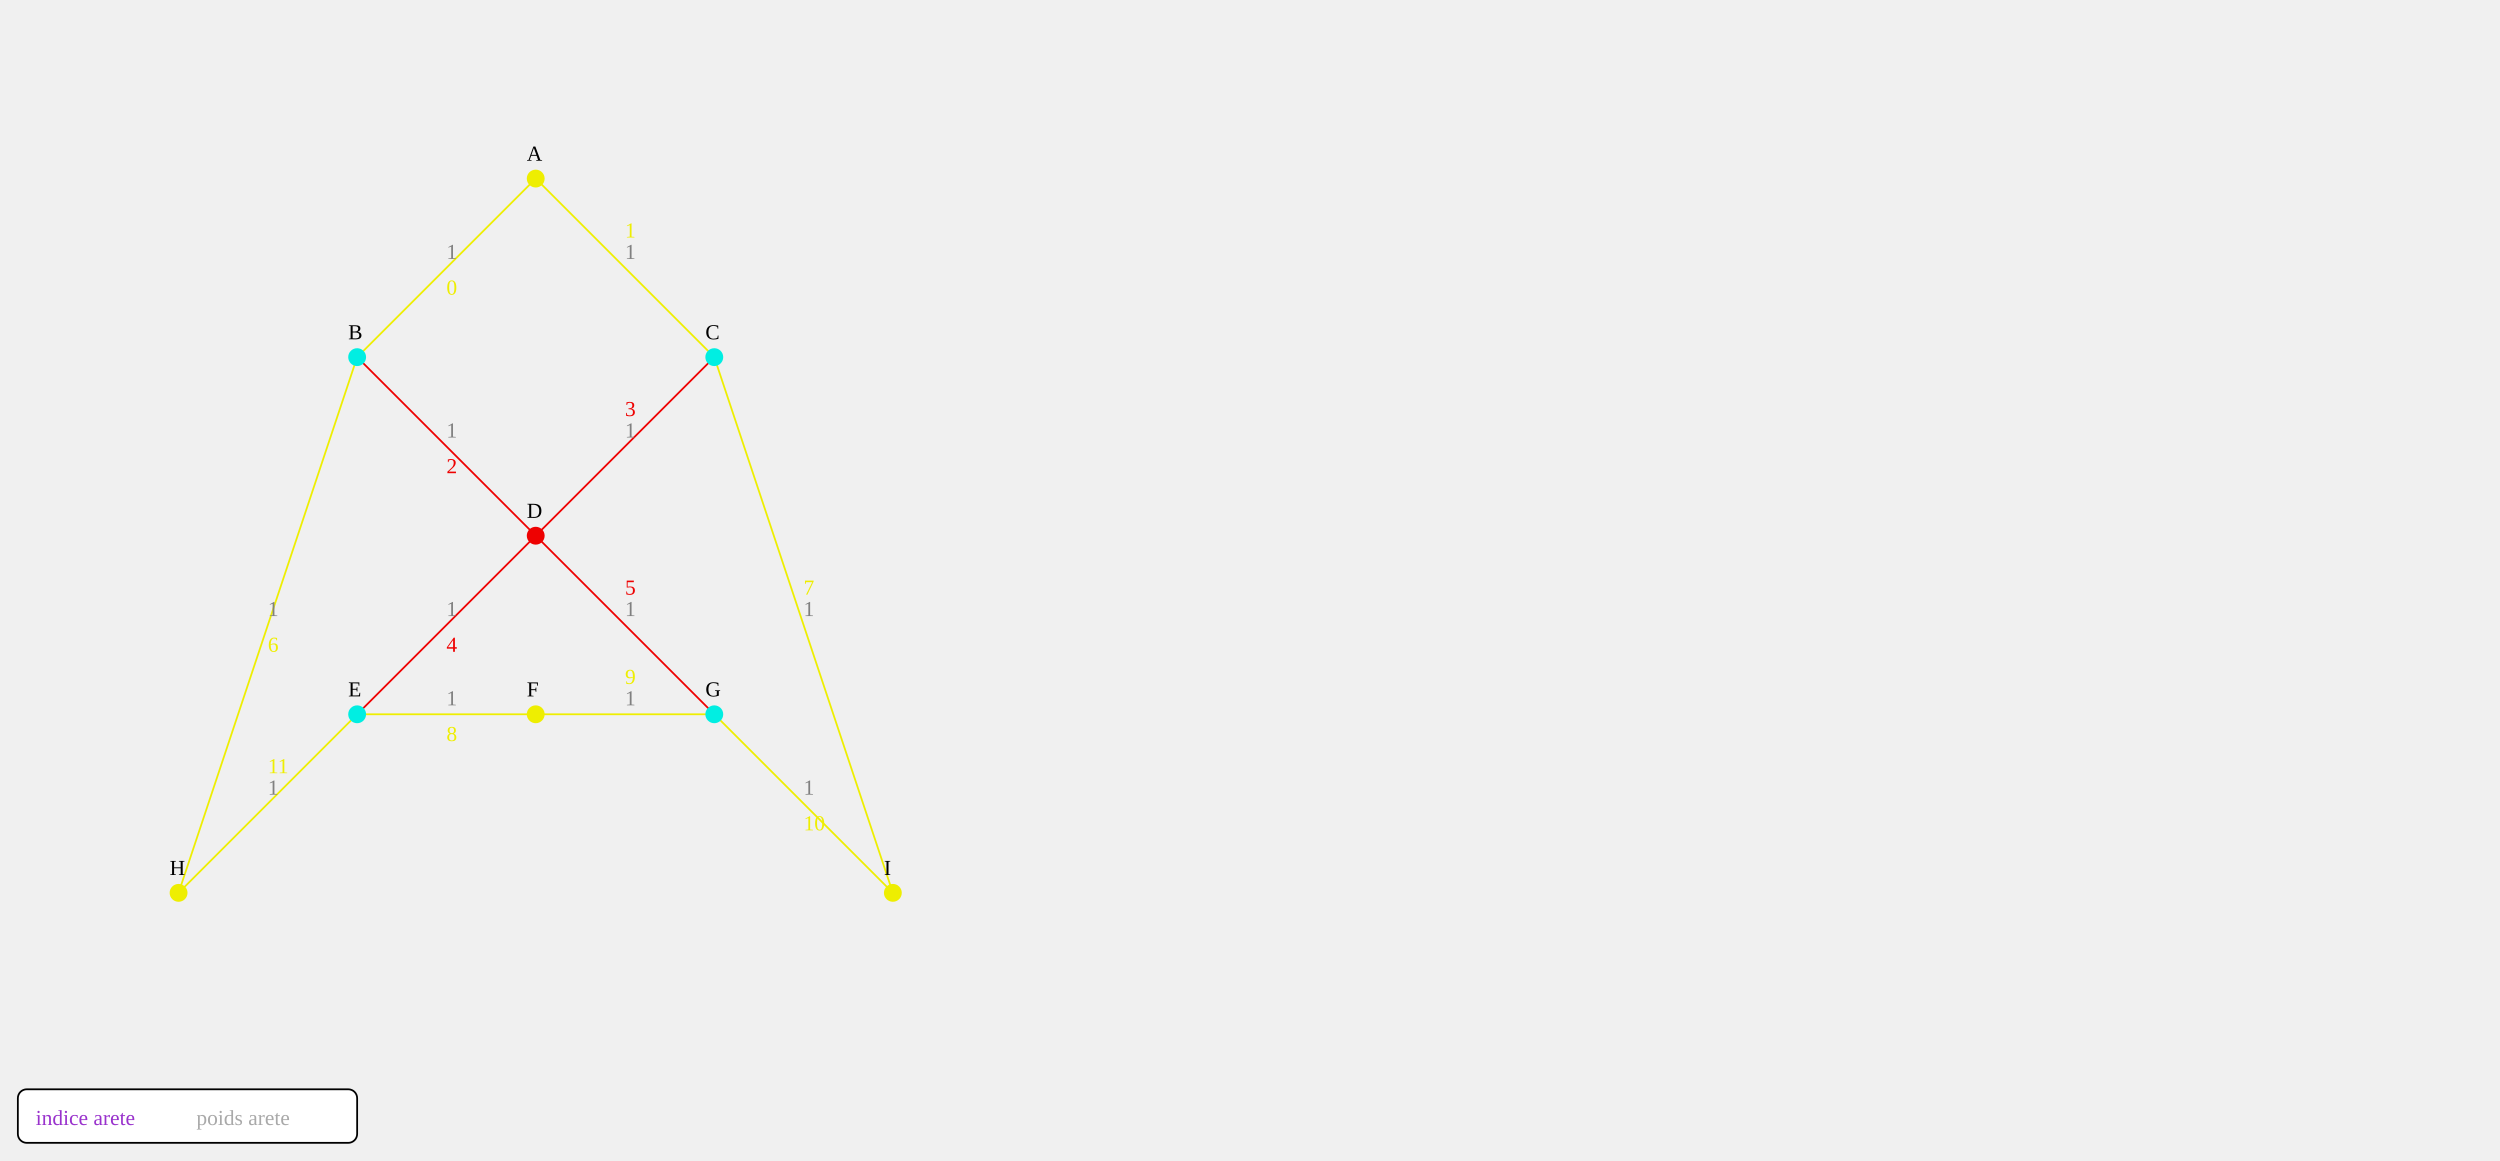
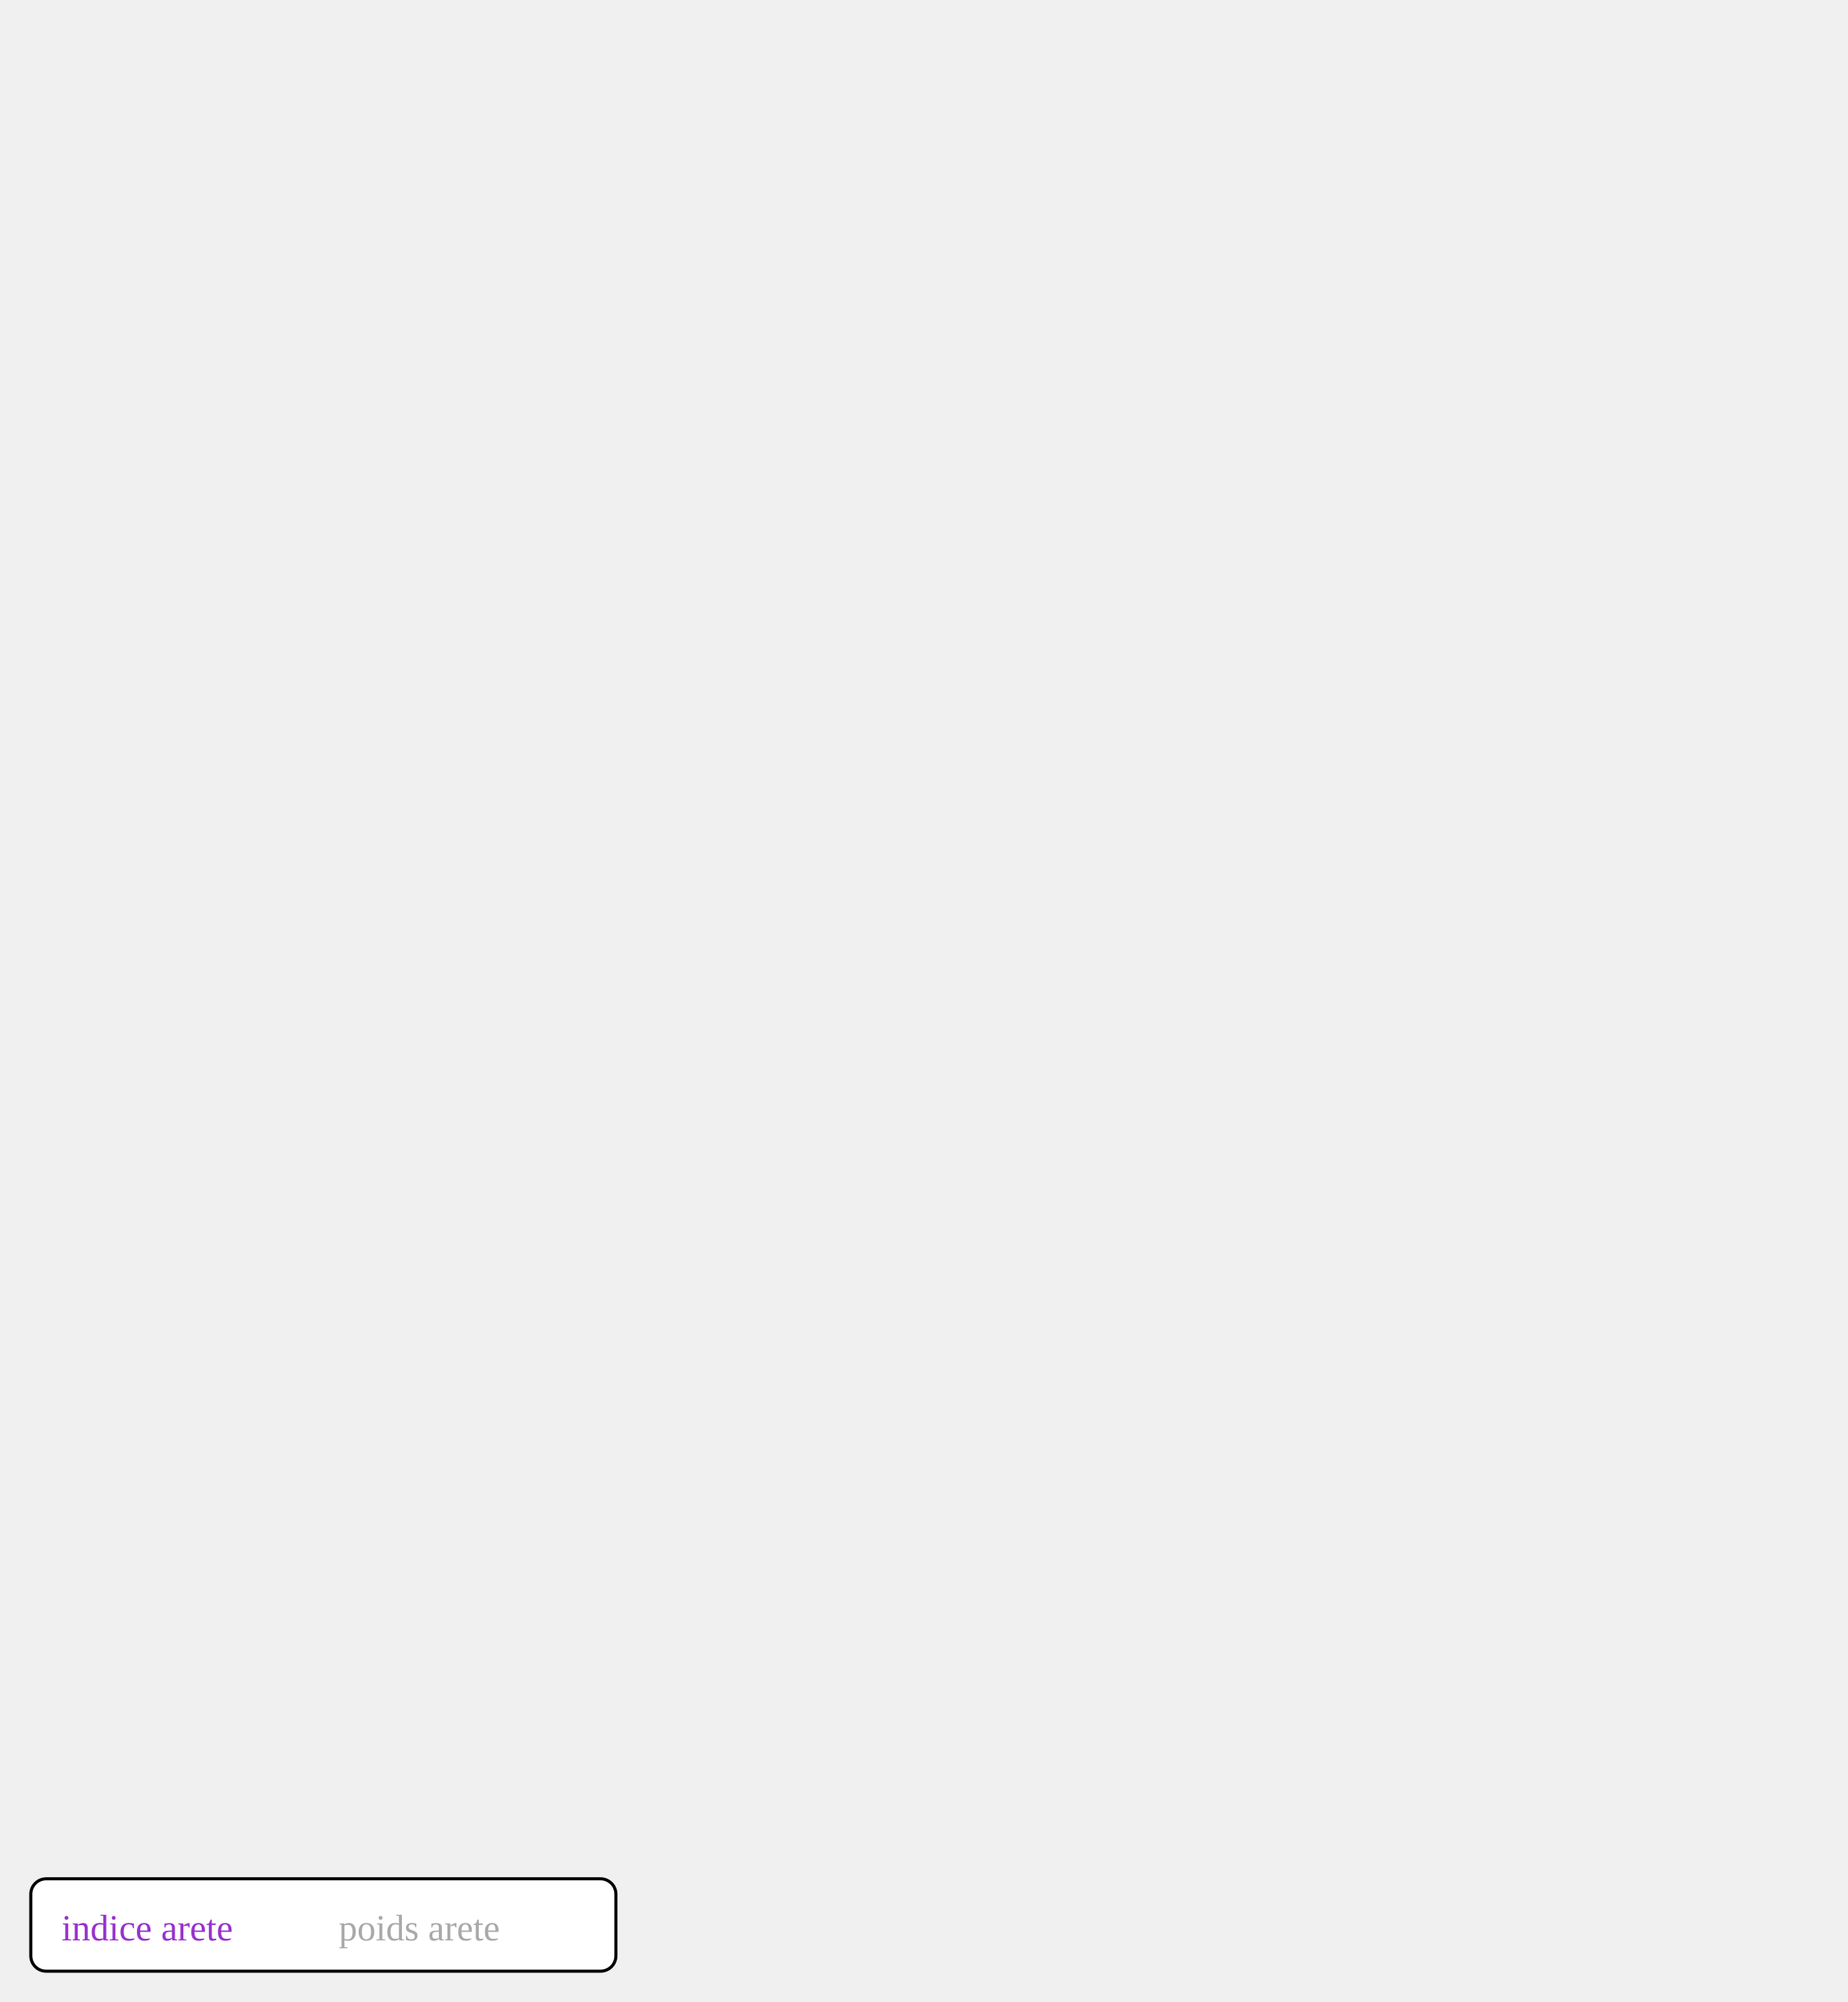
- <svg xmlns="http://www.w3.org/2000/svg" version="1.1" width="1400" height="650">
-   <line x1="300" y1="100" x2="200" y2="200" stroke="rgb(238,238,1)" />
-   <text x="250" y="165" fill="rgb(238,238,1)">0</text>
-   <text x="250" y="145" fill="grey">1</text>
-   <line x1="300" y1="100" x2="400" y2="200" stroke="rgb(238,238,1)" />
-   <text x="350" y="133" fill="rgb(238,238,1)">1</text>
-   <text x="350" y="145" fill="grey">1</text>
-   <line x1="200" y1="200" x2="300" y2="300" stroke="rgb(238,1,1)" />
-   <text x="250" y="265" fill="rgb(238,1,1)">2</text>
-   <text x="250" y="245" fill="grey">1</text>
-   <line x1="400" y1="200" x2="300" y2="300" stroke="rgb(238,1,1)" />
-   <text x="350" y="233" fill="rgb(238,1,1)">3</text>
-   <text x="350" y="245" fill="grey">1</text>
-   <line x1="300" y1="300" x2="200" y2="400" stroke="rgb(238,1,1)" />
-   <text x="250" y="365" fill="rgb(238,1,1)">4</text>
-   <text x="250" y="345" fill="grey">1</text>
-   <line x1="300" y1="300" x2="400" y2="400" stroke="rgb(238,1,1)" />
-   <text x="350" y="333" fill="rgb(238,1,1)">5</text>
-   <text x="350" y="345" fill="grey">1</text>
-   <line x1="200" y1="200" x2="100" y2="500" stroke="rgb(238,238,1)" />
-   <text x="150" y="365" fill="rgb(238,238,1)">6</text>
-   <text x="150" y="345" fill="grey">1</text>
-   <line x1="400" y1="200" x2="500" y2="500" stroke="rgb(238,238,1)" />
-   <text x="450" y="333" fill="rgb(238,238,1)">7</text>
-   <text x="450" y="345" fill="grey">1</text>
-   <line x1="200" y1="400" x2="300" y2="400" stroke="rgb(238,238,1)" />
-   <text x="250" y="415" fill="rgb(238,238,1)">8</text>
-   <text x="250" y="395" fill="grey">1</text>
-   <line x1="300" y1="400" x2="400" y2="400" stroke="rgb(238,238,1)" />
-   <text x="350" y="383" fill="rgb(238,238,1)">9</text>
-   <text x="350" y="395" fill="grey">1</text>
-   <line x1="400" y1="400" x2="500" y2="500" stroke="rgb(238,238,1)" />
-   <text x="450" y="465" fill="rgb(238,238,1)">10</text>
-   <text x="450" y="445" fill="grey">1</text>
-   <line x1="200" y1="400" x2="100" y2="500" stroke="rgb(238,238,1)" />
-   <text x="150" y="433" fill="rgb(238,238,1)">11</text>
-   <text x="150" y="445" fill="grey">1</text>
-   <circle cx="300" cy="100" r="5" fill="rgb(238,238,1)" />
-   <text x="295" y="90" fill="black">A</text>
-   <circle cx="200" cy="200" r="5" fill="rgb(1,238,226)" />
-   <text x="195" y="190" fill="black">B</text>
-   <circle cx="400" cy="200" r="5" fill="rgb(1,238,226)" />
-   <text x="395" y="190" fill="black">C</text>
-   <circle cx="300" cy="300" r="5" fill="rgb(238,1,1)" />
-   <text x="295" y="290" fill="black">D</text>
-   <circle cx="200" cy="400" r="5" fill="rgb(1,238,226)" />
-   <text x="195" y="390" fill="black">E</text>
-   <circle cx="300" cy="400" r="5" fill="rgb(238,238,1)" />
-   <text x="295" y="390" fill="black">F</text>
-   <circle cx="400" cy="400" r="5" fill="rgb(1,238,226)" />
-   <text x="395" y="390" fill="black">G</text>
-   <circle cx="100" cy="500" r="5" fill="rgb(238,238,1)" />
-   <text x="95" y="490" fill="black">H</text>
-   <circle cx="500" cy="500" r="5" fill="rgb(238,238,1)" />
-   <text x="495" y="490" fill="black">I</text>
+ <svg xmlns="http://www.w3.org/2000/svg" version="1.1" width="600" height="650">
  <rect x="10" y="610" width="190" height="30" rx="5" ry="5" fill="white" stroke="black" stroke-width="1px" />
  <text x="20" y="630" fill="darkorchid">indice arete</text>
  <text x="110" y="630" fill="darkgrey">poids arete</text>
</svg>
